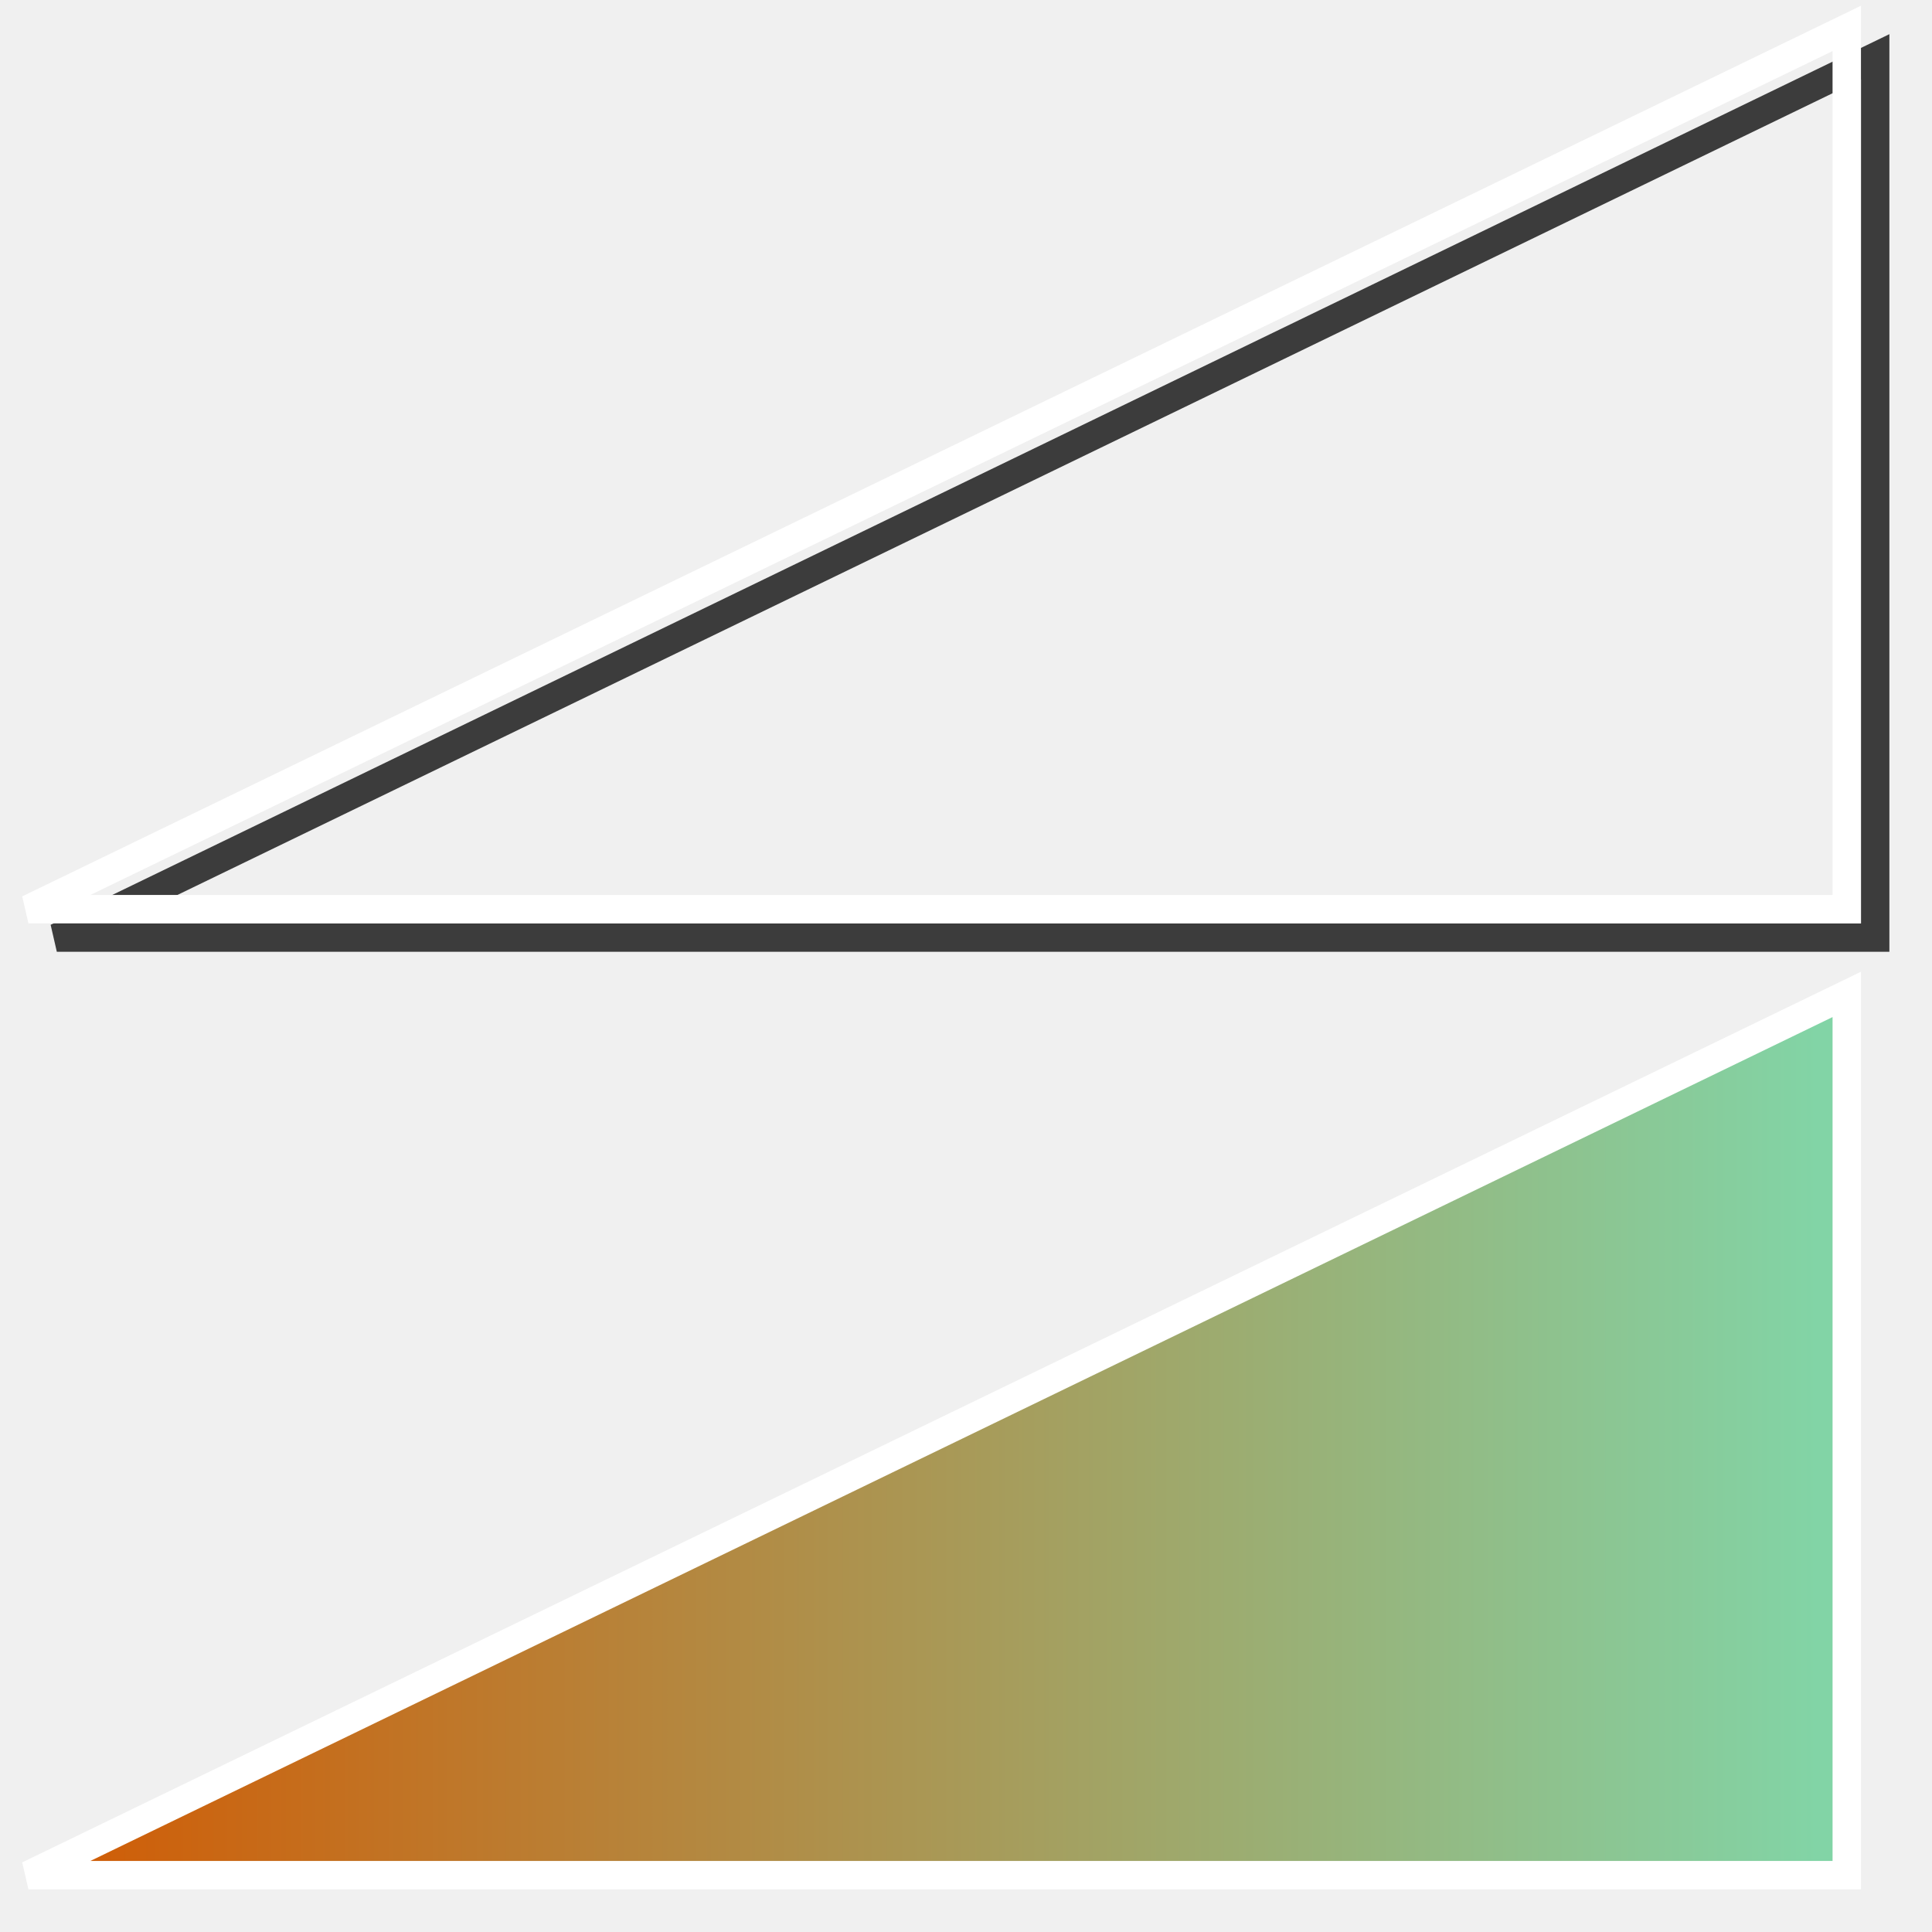
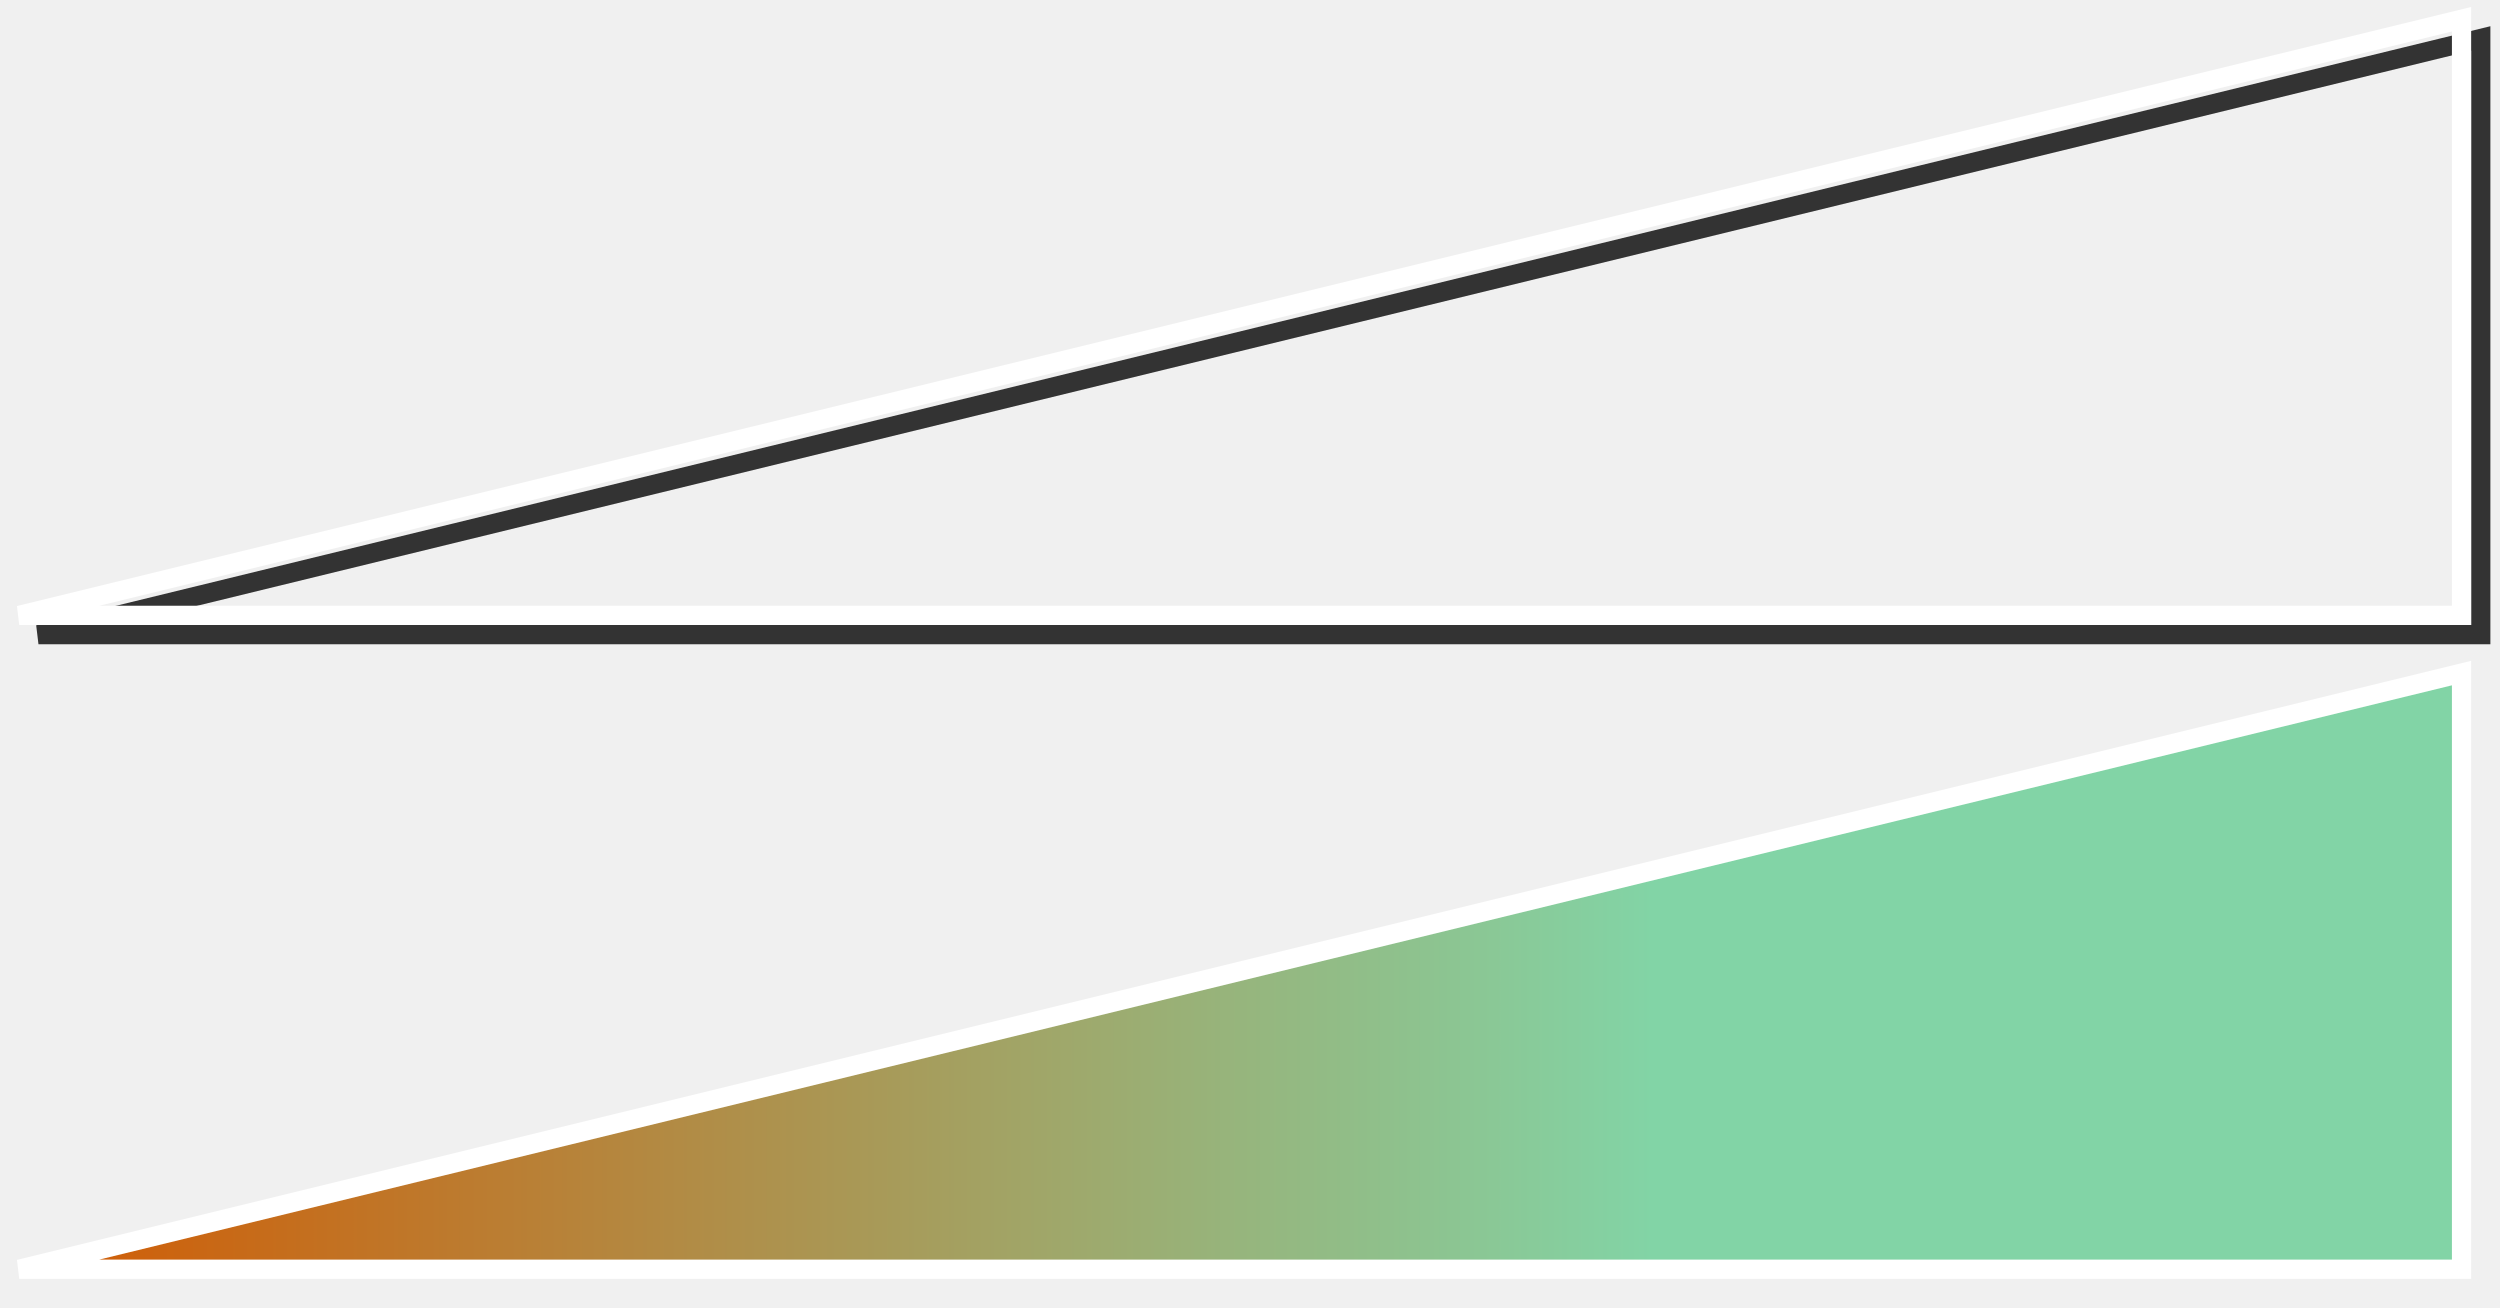
- <svg xmlns="http://www.w3.org/2000/svg" xml:space="preserve" viewBox="0 0 68 68">
+ <svg xmlns="http://www.w3.org/2000/svg" viewBox="0 0 130 68">
  <defs>
-     <linearGradient id="Gradient1" x1="0" x2="64" y1="16" y2="16" gradientUnits="userSpaceOnUse">
+     <linearGradient id="g1" x1="0" x2="86" y1="16" y2="16" gradientUnits="userSpaceOnUse">
      <stop offset="0" stop-color="#d35800" />
      <stop offset="1" stop-color="#82d4a6" />
    </linearGradient>
  </defs>
-   <g fill="none" stroke="#fff" stroke-width="1">
-     <path d="M 66,2 2,33 h 64 z" stroke="#3c3c3c" />
-     <path d="M 65,1 1,32 h 64 z" />
-     <path d="M 65,66 V 35 L 1,66 Z" fill="url(#Gradient1)" />
+   <g fill="none" stroke="#fff">
+     <path d="M 129,2 2,33 h 127 z" stroke="#333" />
+     <path d="M 128,1 1,32 h 127 z" />
+     <path d="M 128,66 V 35 L 1,66 Z" fill="url(#g1)" />
  </g>
</svg>
